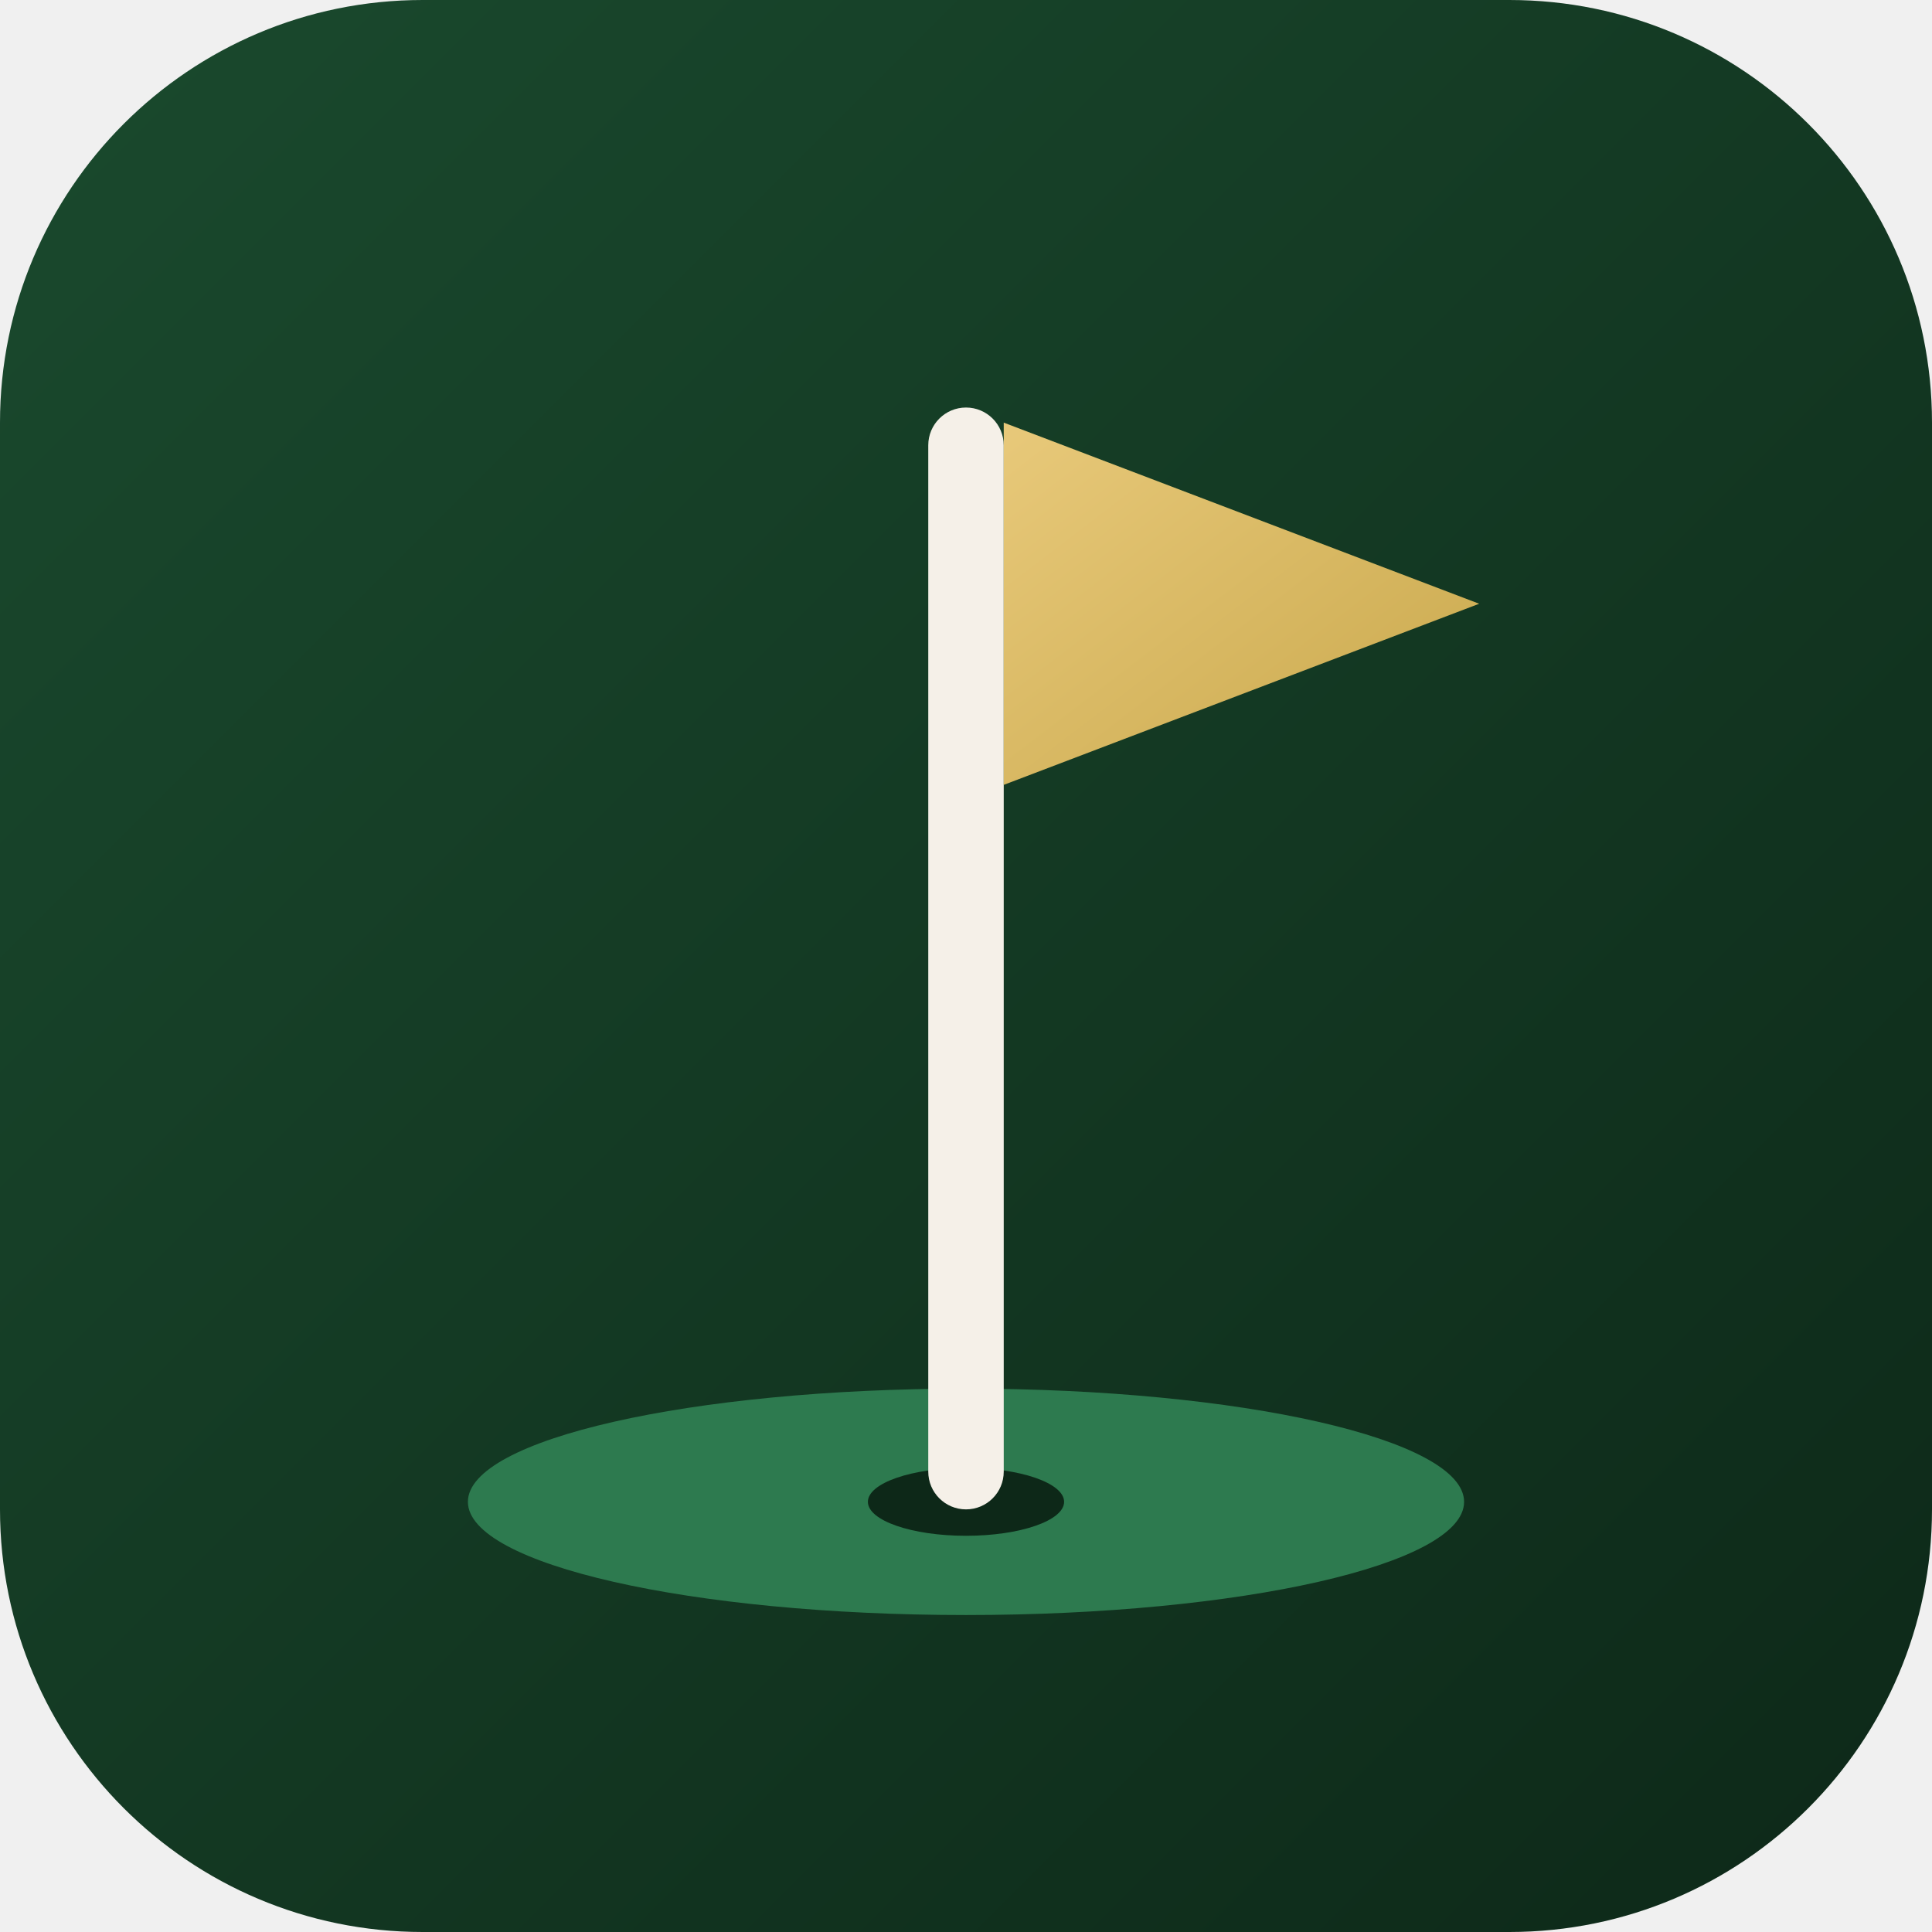
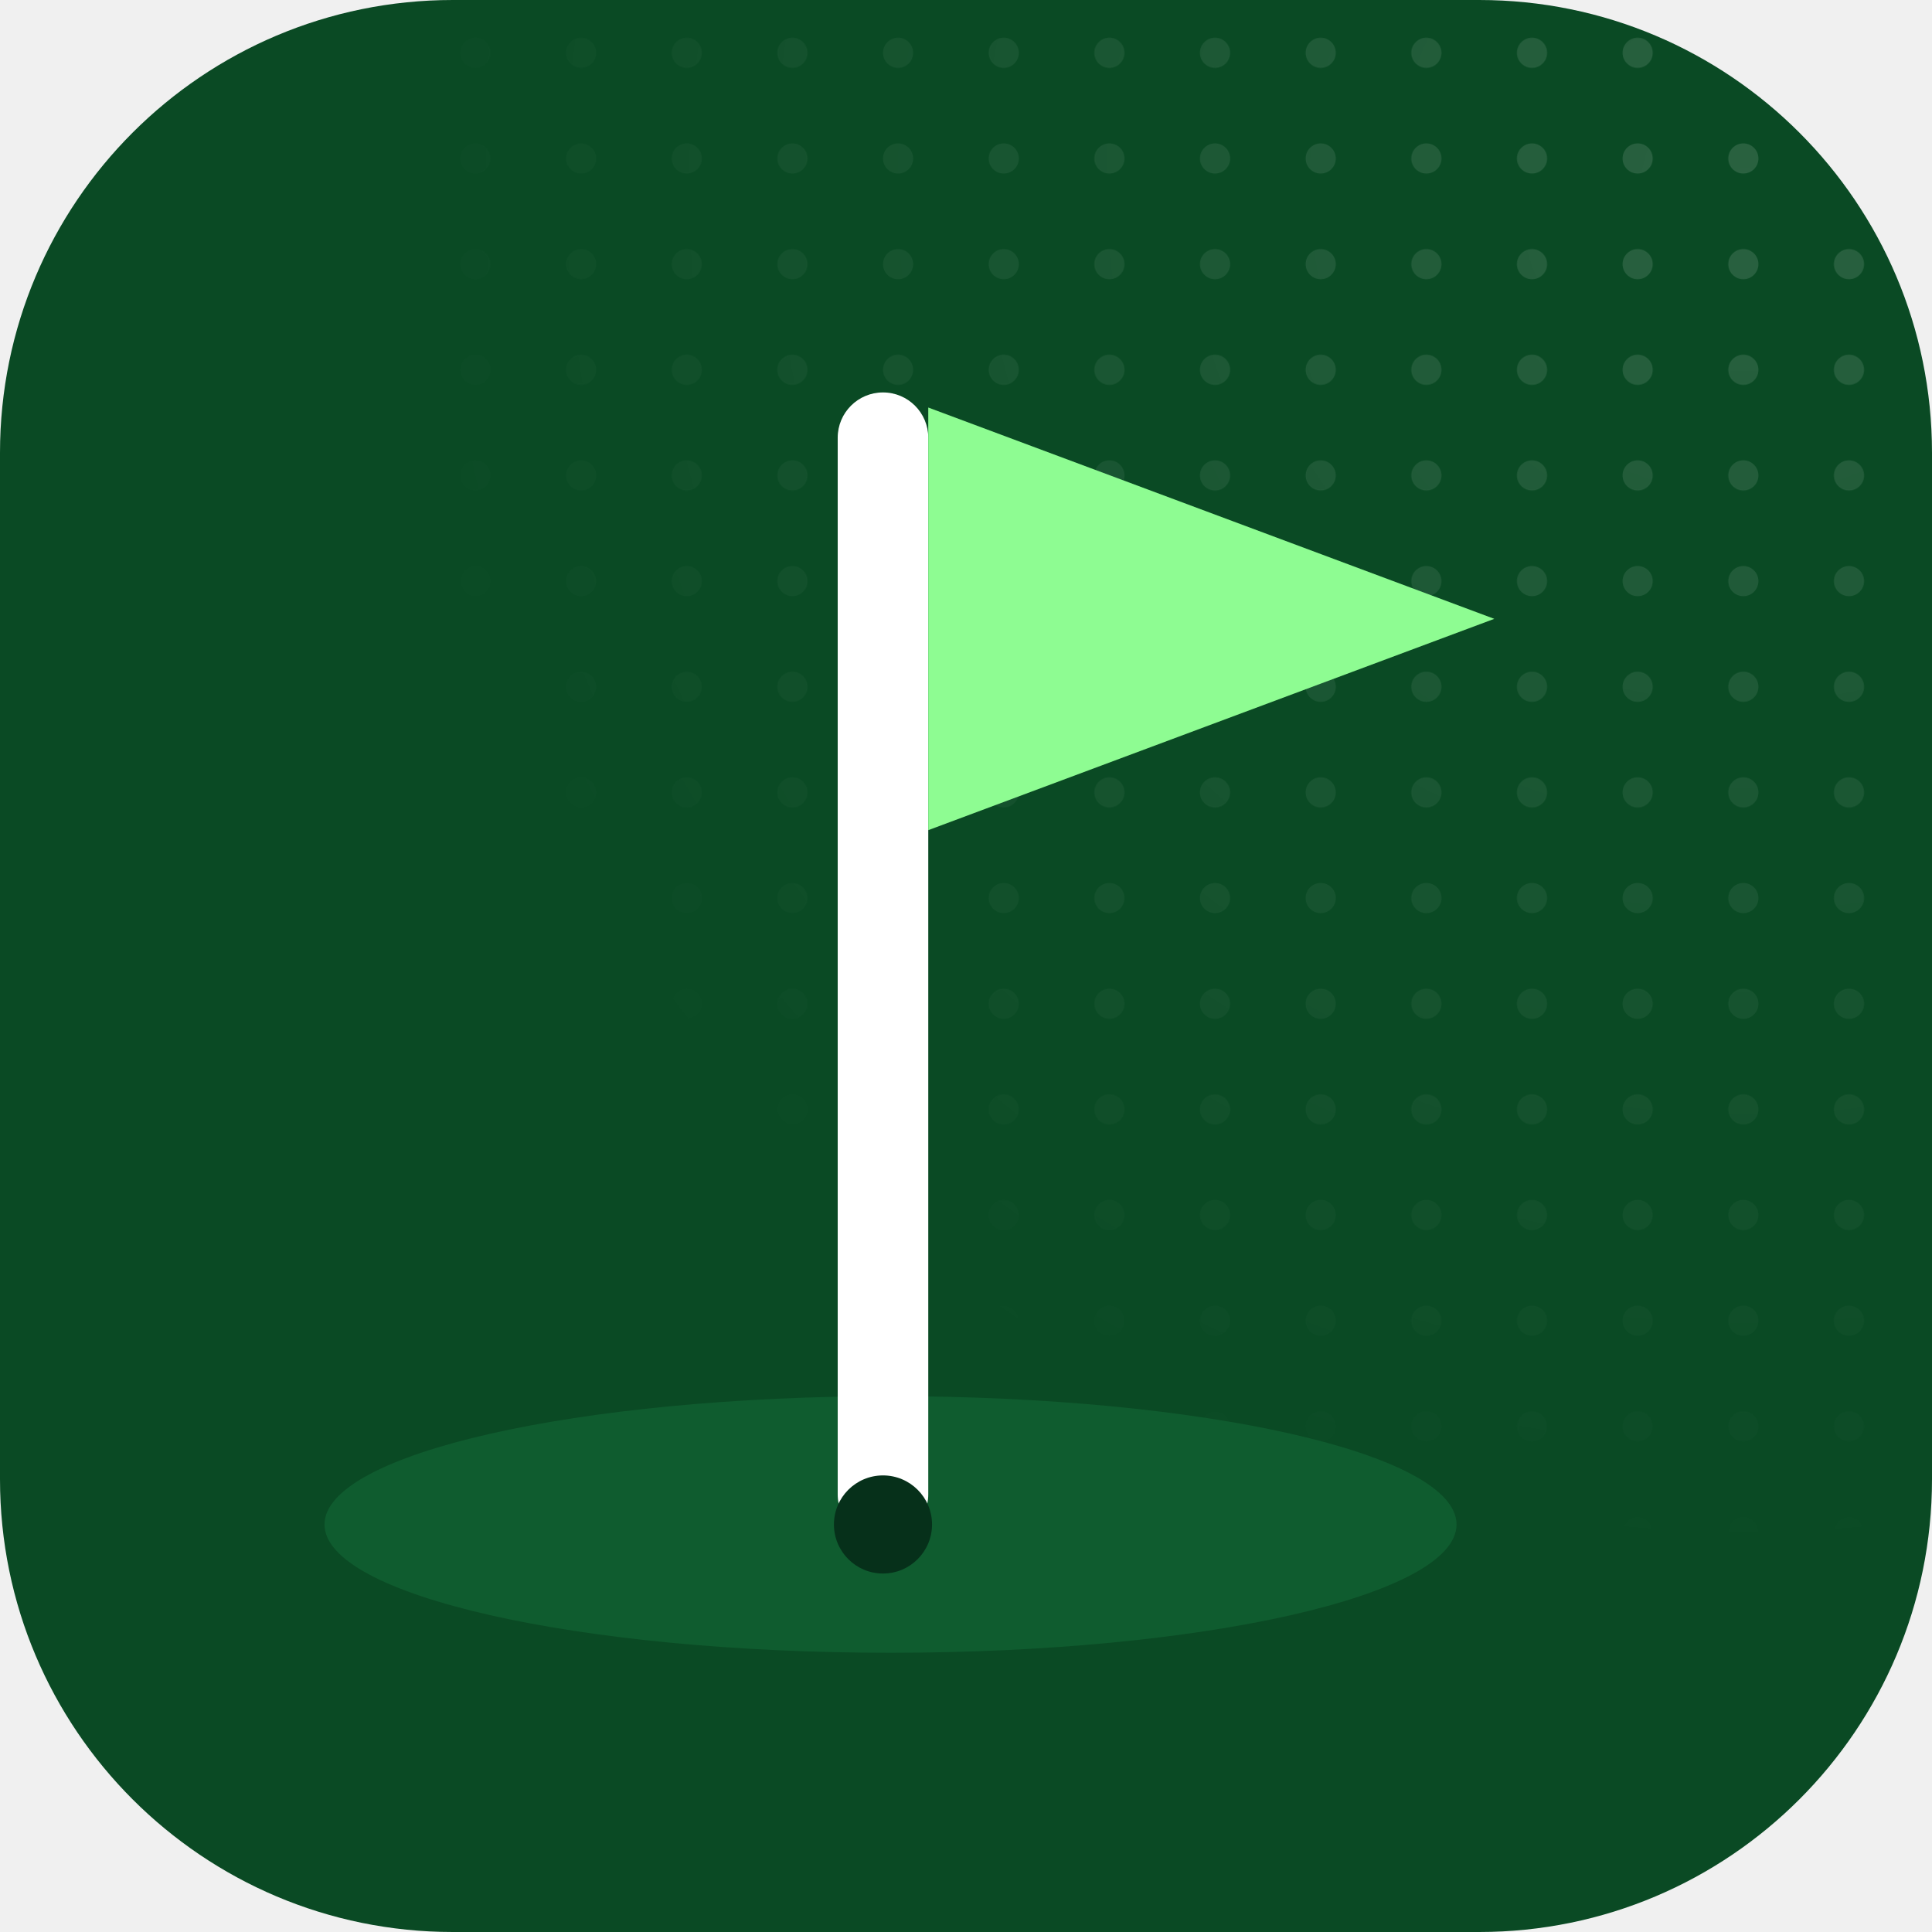
<svg xmlns="http://www.w3.org/2000/svg" viewBox="0 0 512 512">
  <defs>
-     <linearGradient id="bg" x1="0" y1="0" x2="1" y2="1">
-       <stop offset="0" stop-color="#1a4a2e" />
-       <stop offset="1" stop-color="#0d2818" />
-     </linearGradient>
-     <linearGradient id="gold" x1="0" y1="0" x2="1" y2="1">
-       <stop offset="0" stop-color="#e8c97a" />
-       <stop offset="1" stop-color="#c9a84c" />
-     </linearGradient>
+     <pattern id="dots" width="28" height="28" patternUnits="userSpaceOnUse">
+       <circle cx="14" cy="14" r="4" fill="#ffffff" fill-opacity="0.13" />
+     </pattern>
+     <radialGradient id="fade" cx="0.9" cy="0.1" r="0.7">
+       <stop offset="0" stop-color="#fff" />
+       <stop offset="1" stop-color="#fff" stop-opacity="0" />
+     </radialGradient>
+     <mask id="m">
+       <rect width="512" height="512" fill="url(#fade)" />
+     </mask>
  </defs>
-   <rect width="512" height="512" rx="112" fill="url(#bg)" />
-   <ellipse cx="256" cy="398" rx="132" ry="30" fill="#2d7a4f" />
-   <ellipse cx="256" cy="398" rx="26" ry="9" fill="#0d2818" />
-   <rect x="246" y="108" width="20" height="292" rx="10" fill="#f5f0e8" />
-   <path d="M266 112 L392 160 L266 208 Z" fill="url(#gold)" />
+   <rect width="512" height="512" rx="120" fill="#0a4a24" />
+   <rect width="512" height="512" rx="120" fill="url(#dots)" mask="url(#m)" />
+   <ellipse cx="236" cy="404" rx="150" ry="34" fill="#0f5c2f" />
+   <rect x="222" y="104" width="24" height="304" rx="12" fill="#ffffff" />
+   <path d="M246 108 L396 164 L246 220 Z" fill="#8efc92" />
+   <circle cx="234" cy="404" r="13" fill="#06301a" />
</svg>
